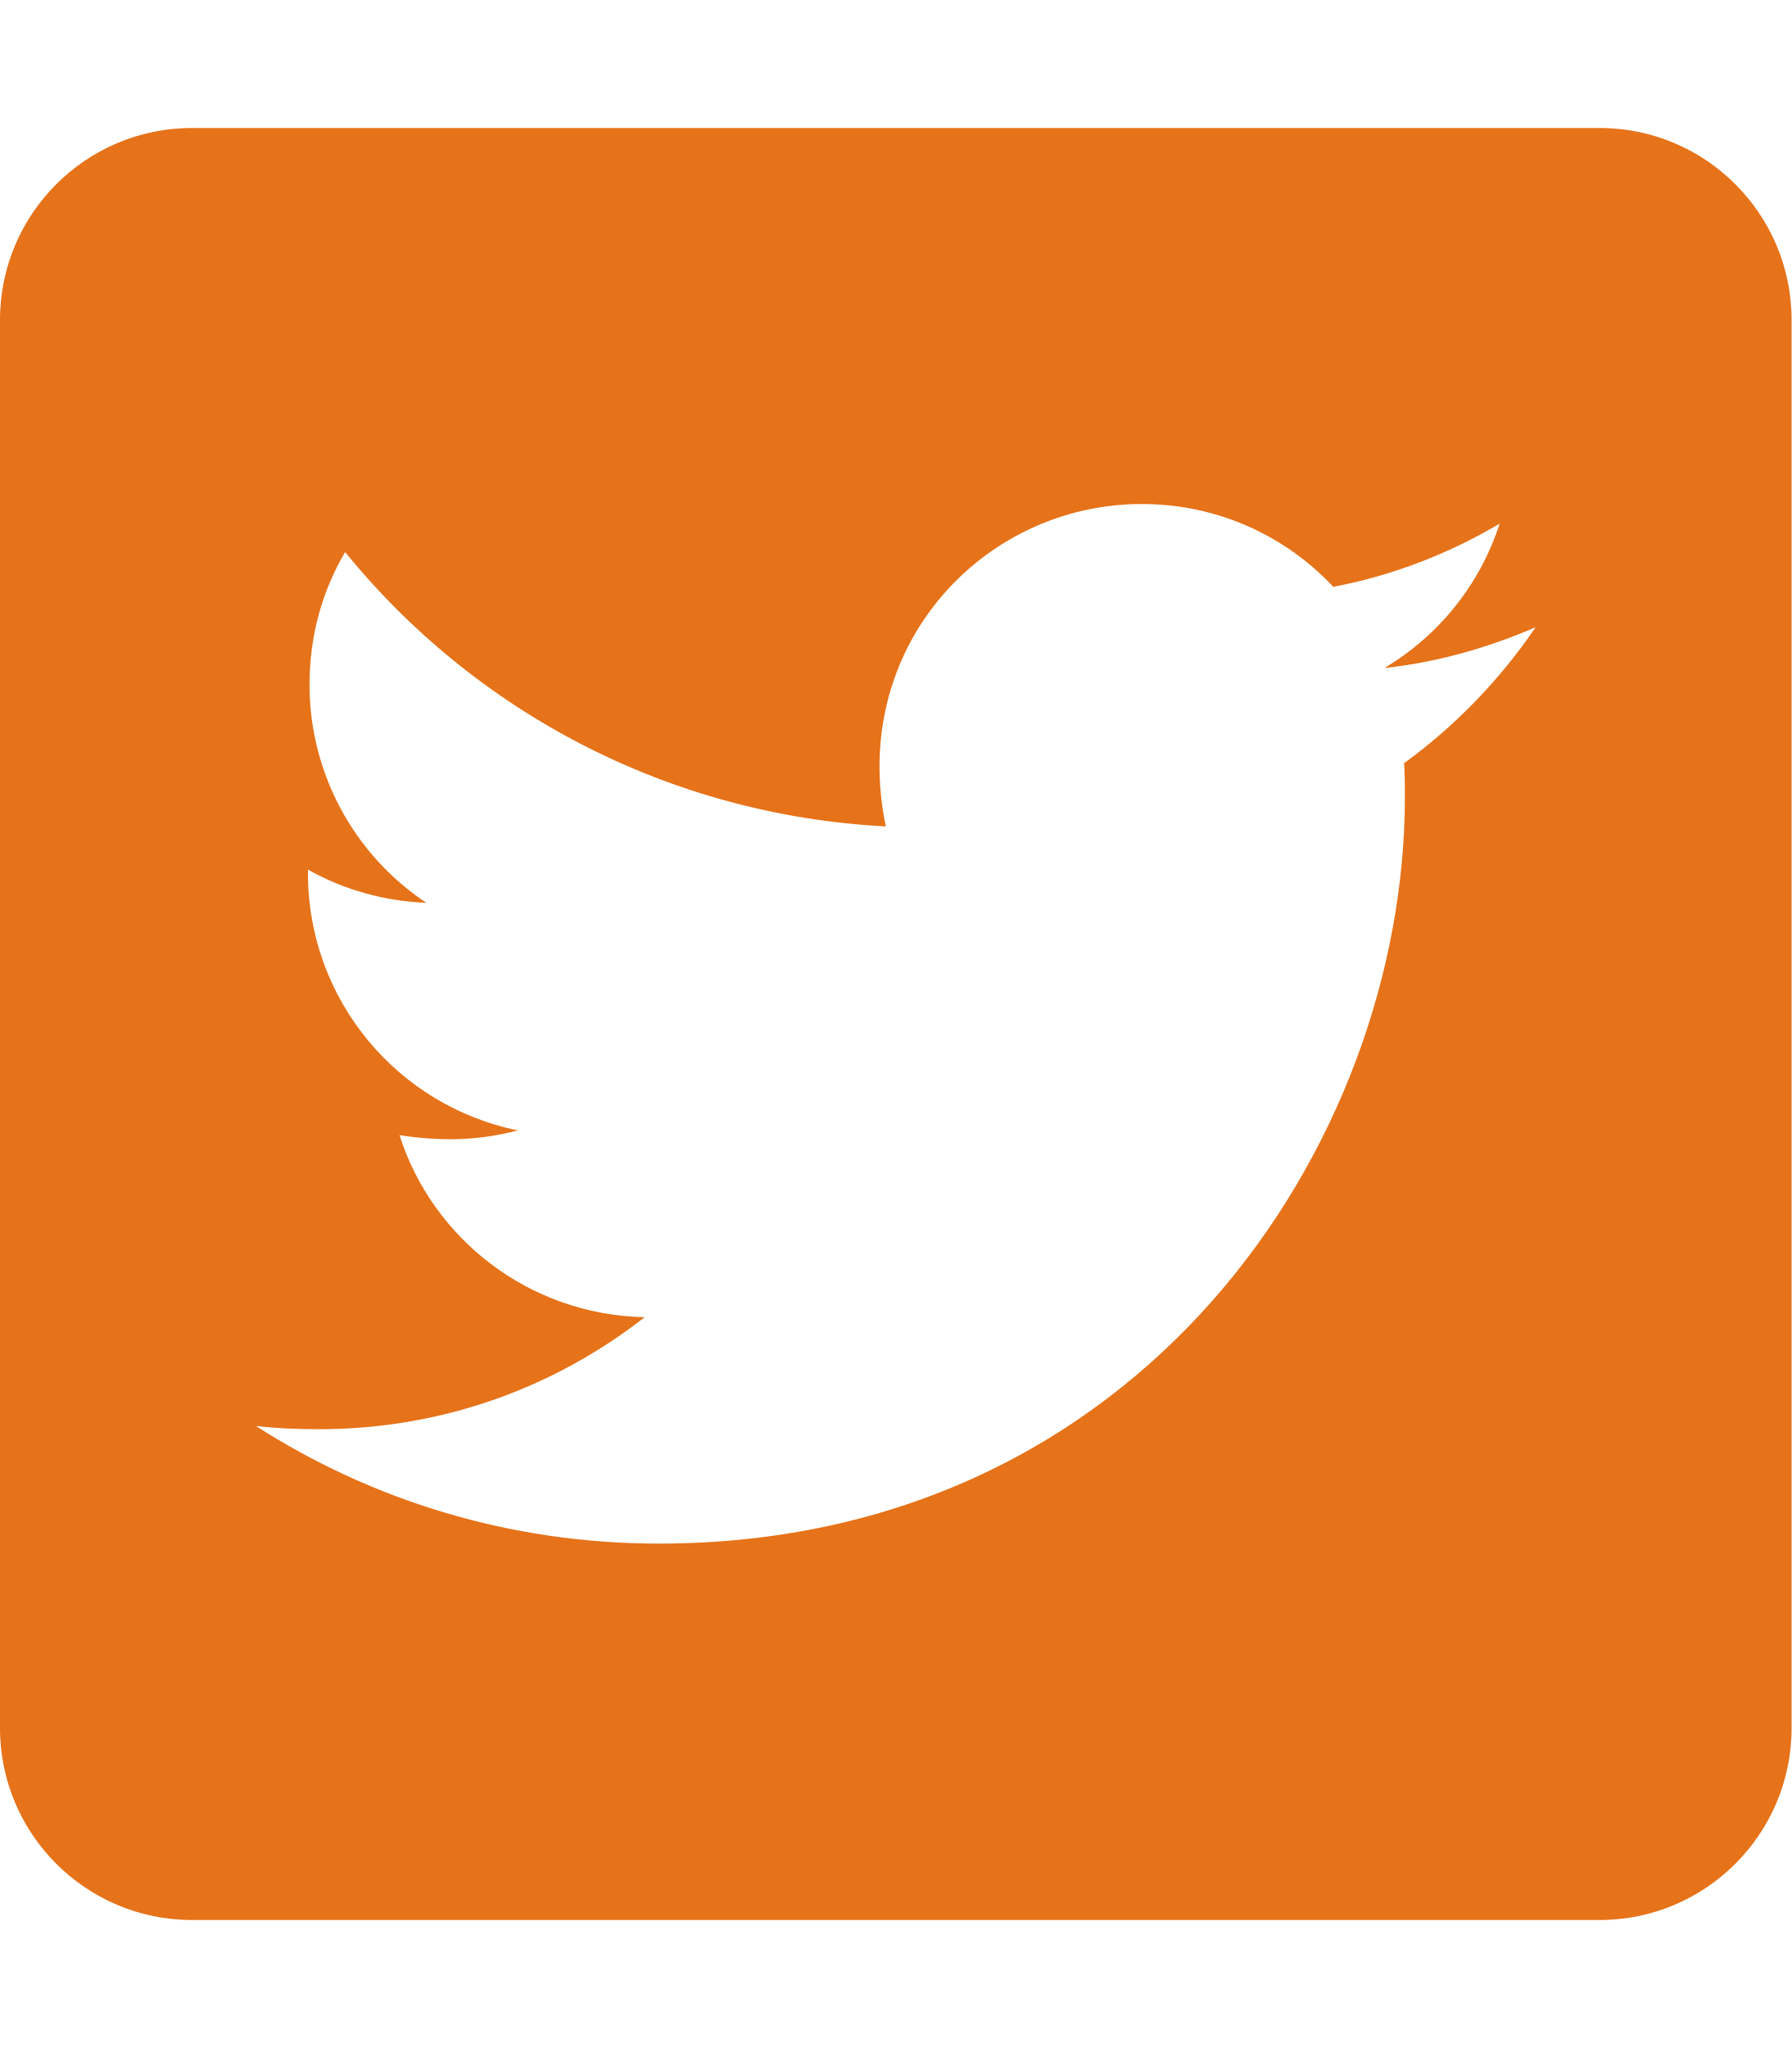
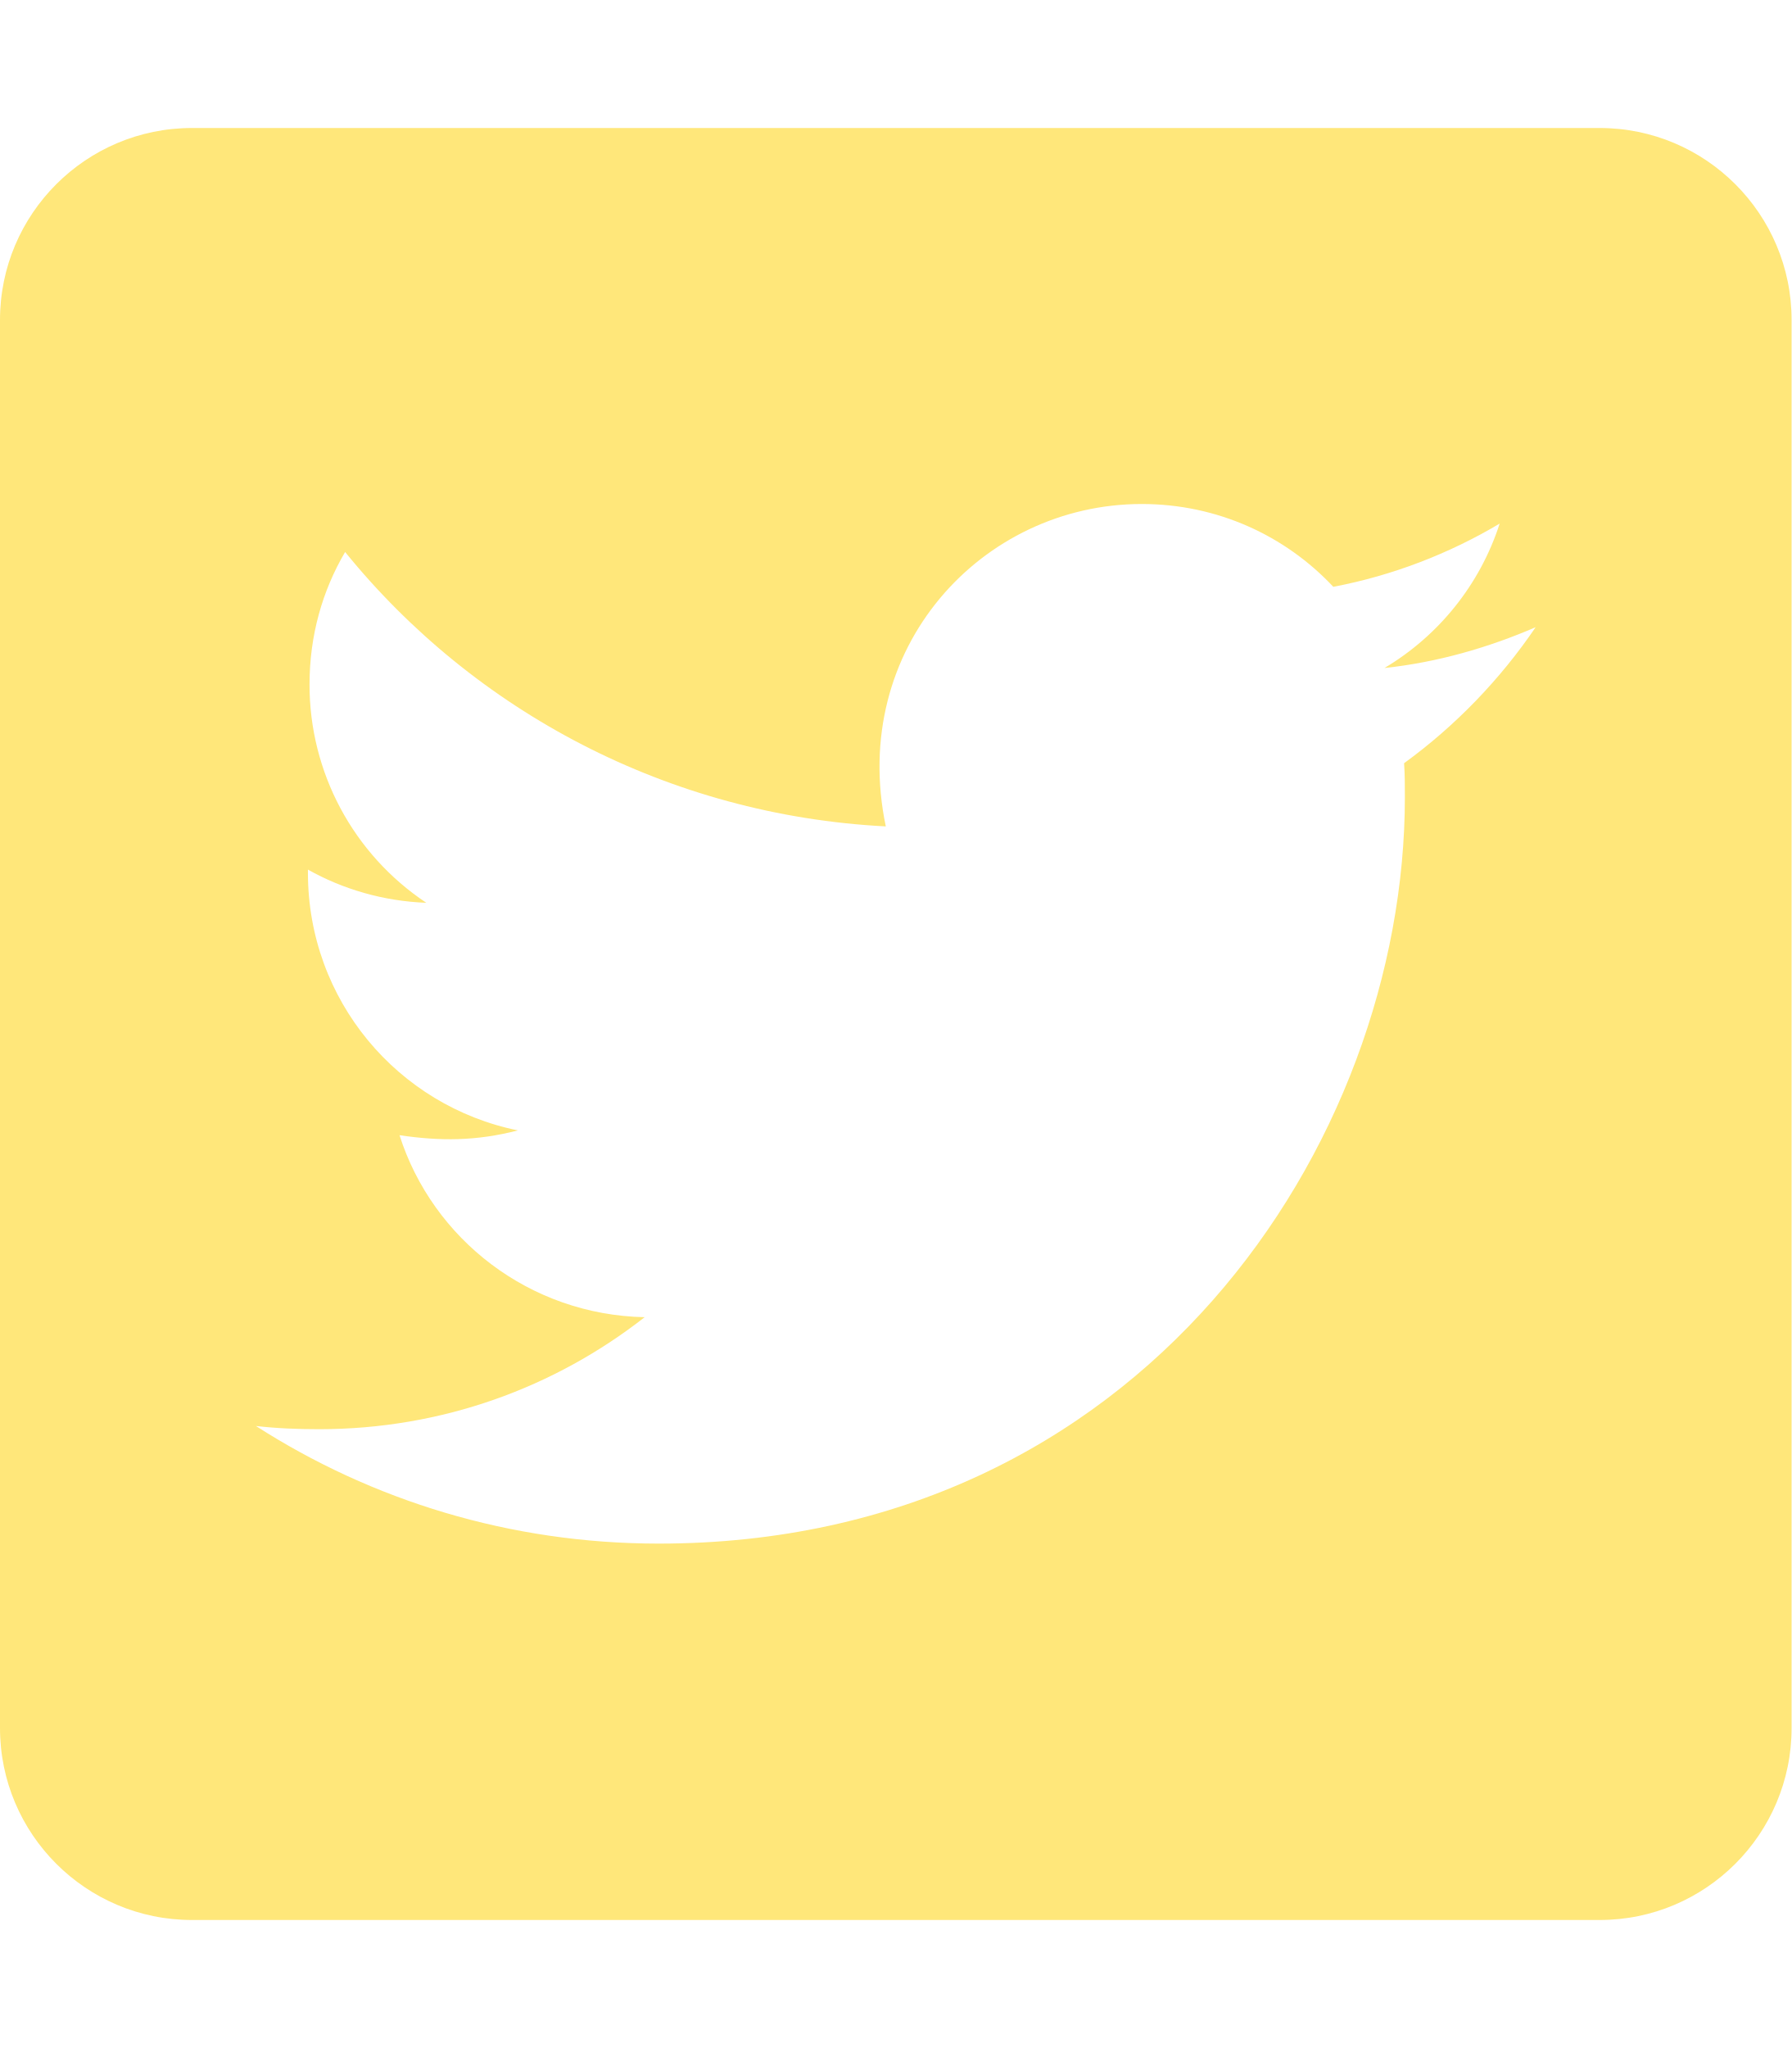
- <svg xmlns="http://www.w3.org/2000/svg" fill="#e67219" viewBox="0 0 448 512">
+ <svg xmlns="http://www.w3.org/2000/svg" fill="#FFE77A" viewBox="0 0 448 512">
  <path d="M400 32H48C21.5 32 0 53.5 0 80v352c0 26.5 21.5 48 48 48h352c26.5 0 48-21.5 48-48V80c0-26.5-21.5-48-48-48zm-48.9 158.8c.2 2.8.2 5.7.2 8.5 0 86.7-66 186.6-186.6 186.6-37.2 0-71.7-10.8-100.7-29.4 5.3.6 10.4.8 15.8.8 30.7 0 58.9-10.4 81.4-28-28.8-.6-53-19.5-61.3-45.5 10.1 1.5 19.2 1.5 29.6-1.2-30-6.1-52.5-32.5-52.5-64.4v-.8c8.7 4.9 18.9 7.9 29.6 8.3a65.447 65.447 0 0 1-29.2-54.6c0-12.2 3.2-23.4 8.9-33.1 32.3 39.8 80.8 65.8 135.2 68.6-9.3-44.5 24-80.6 64-80.6 18.9 0 35.9 7.9 47.9 20.7 14.8-2.8 29-8.3 41.6-15.8-4.9 15.2-15.2 28-28.8 36.1 13.2-1.4 26-5.1 37.8-10.2-8.9 13.1-20.1 24.7-32.9 34z" />
</svg>
